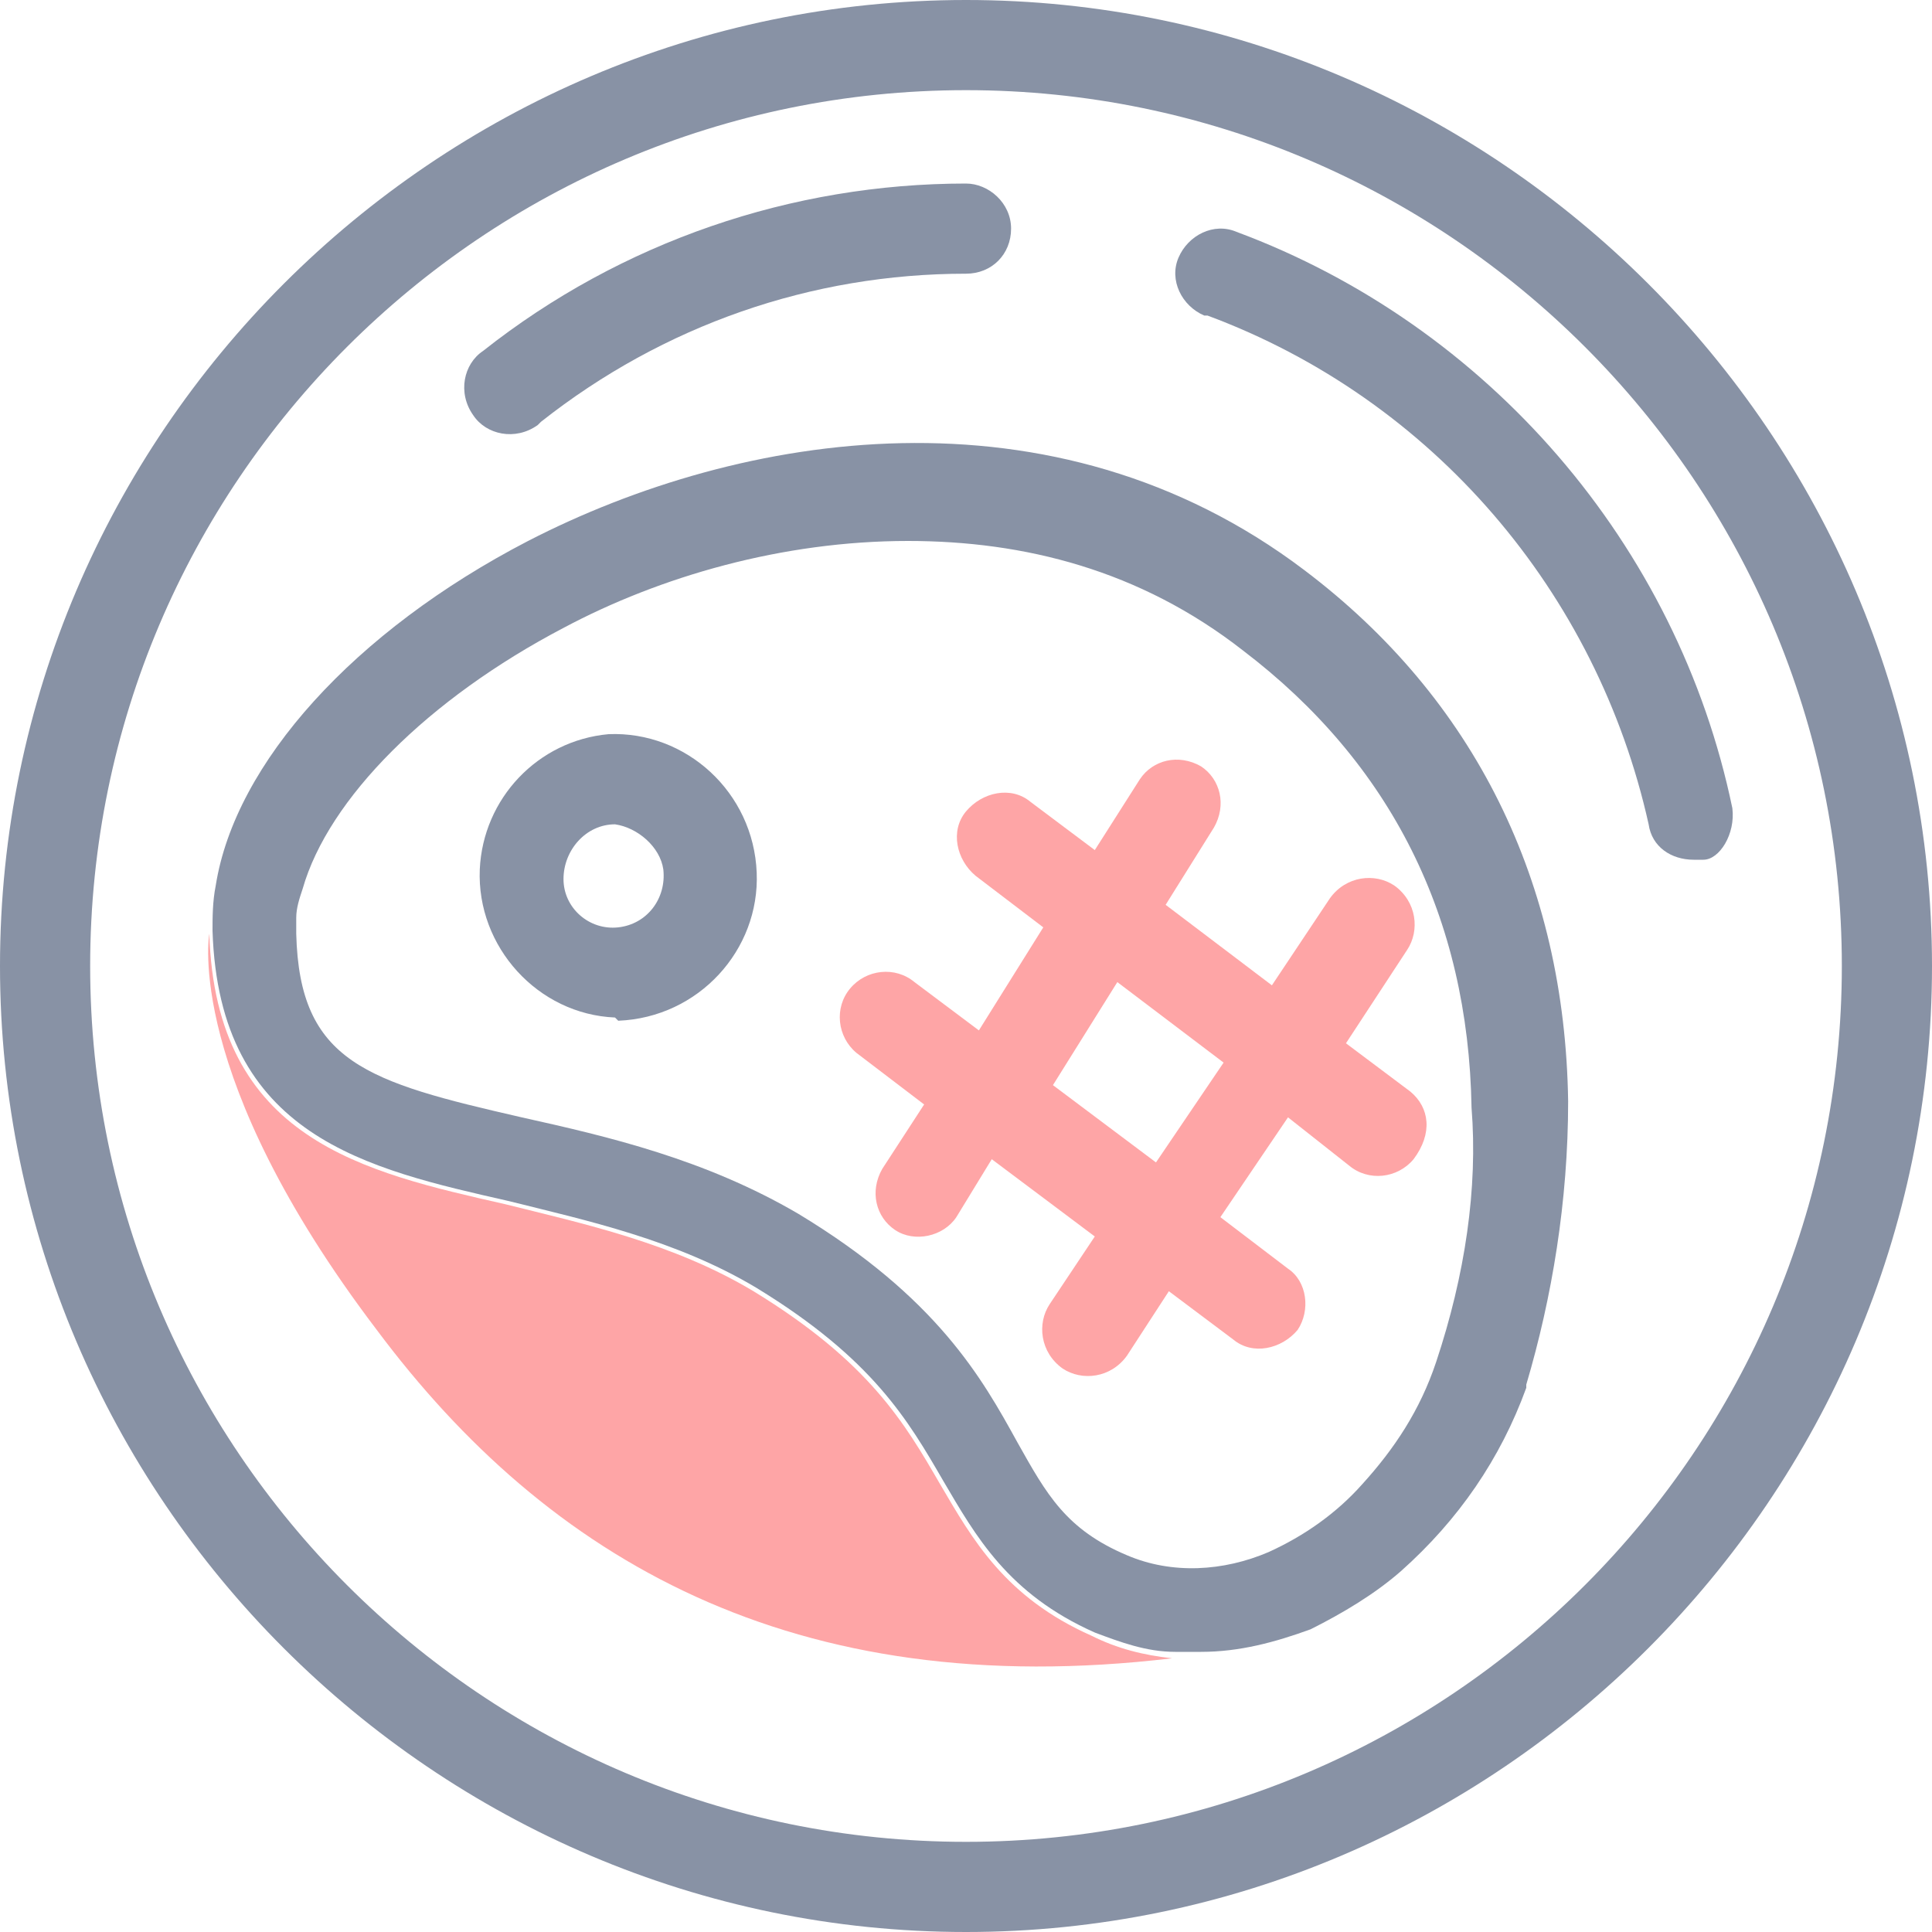
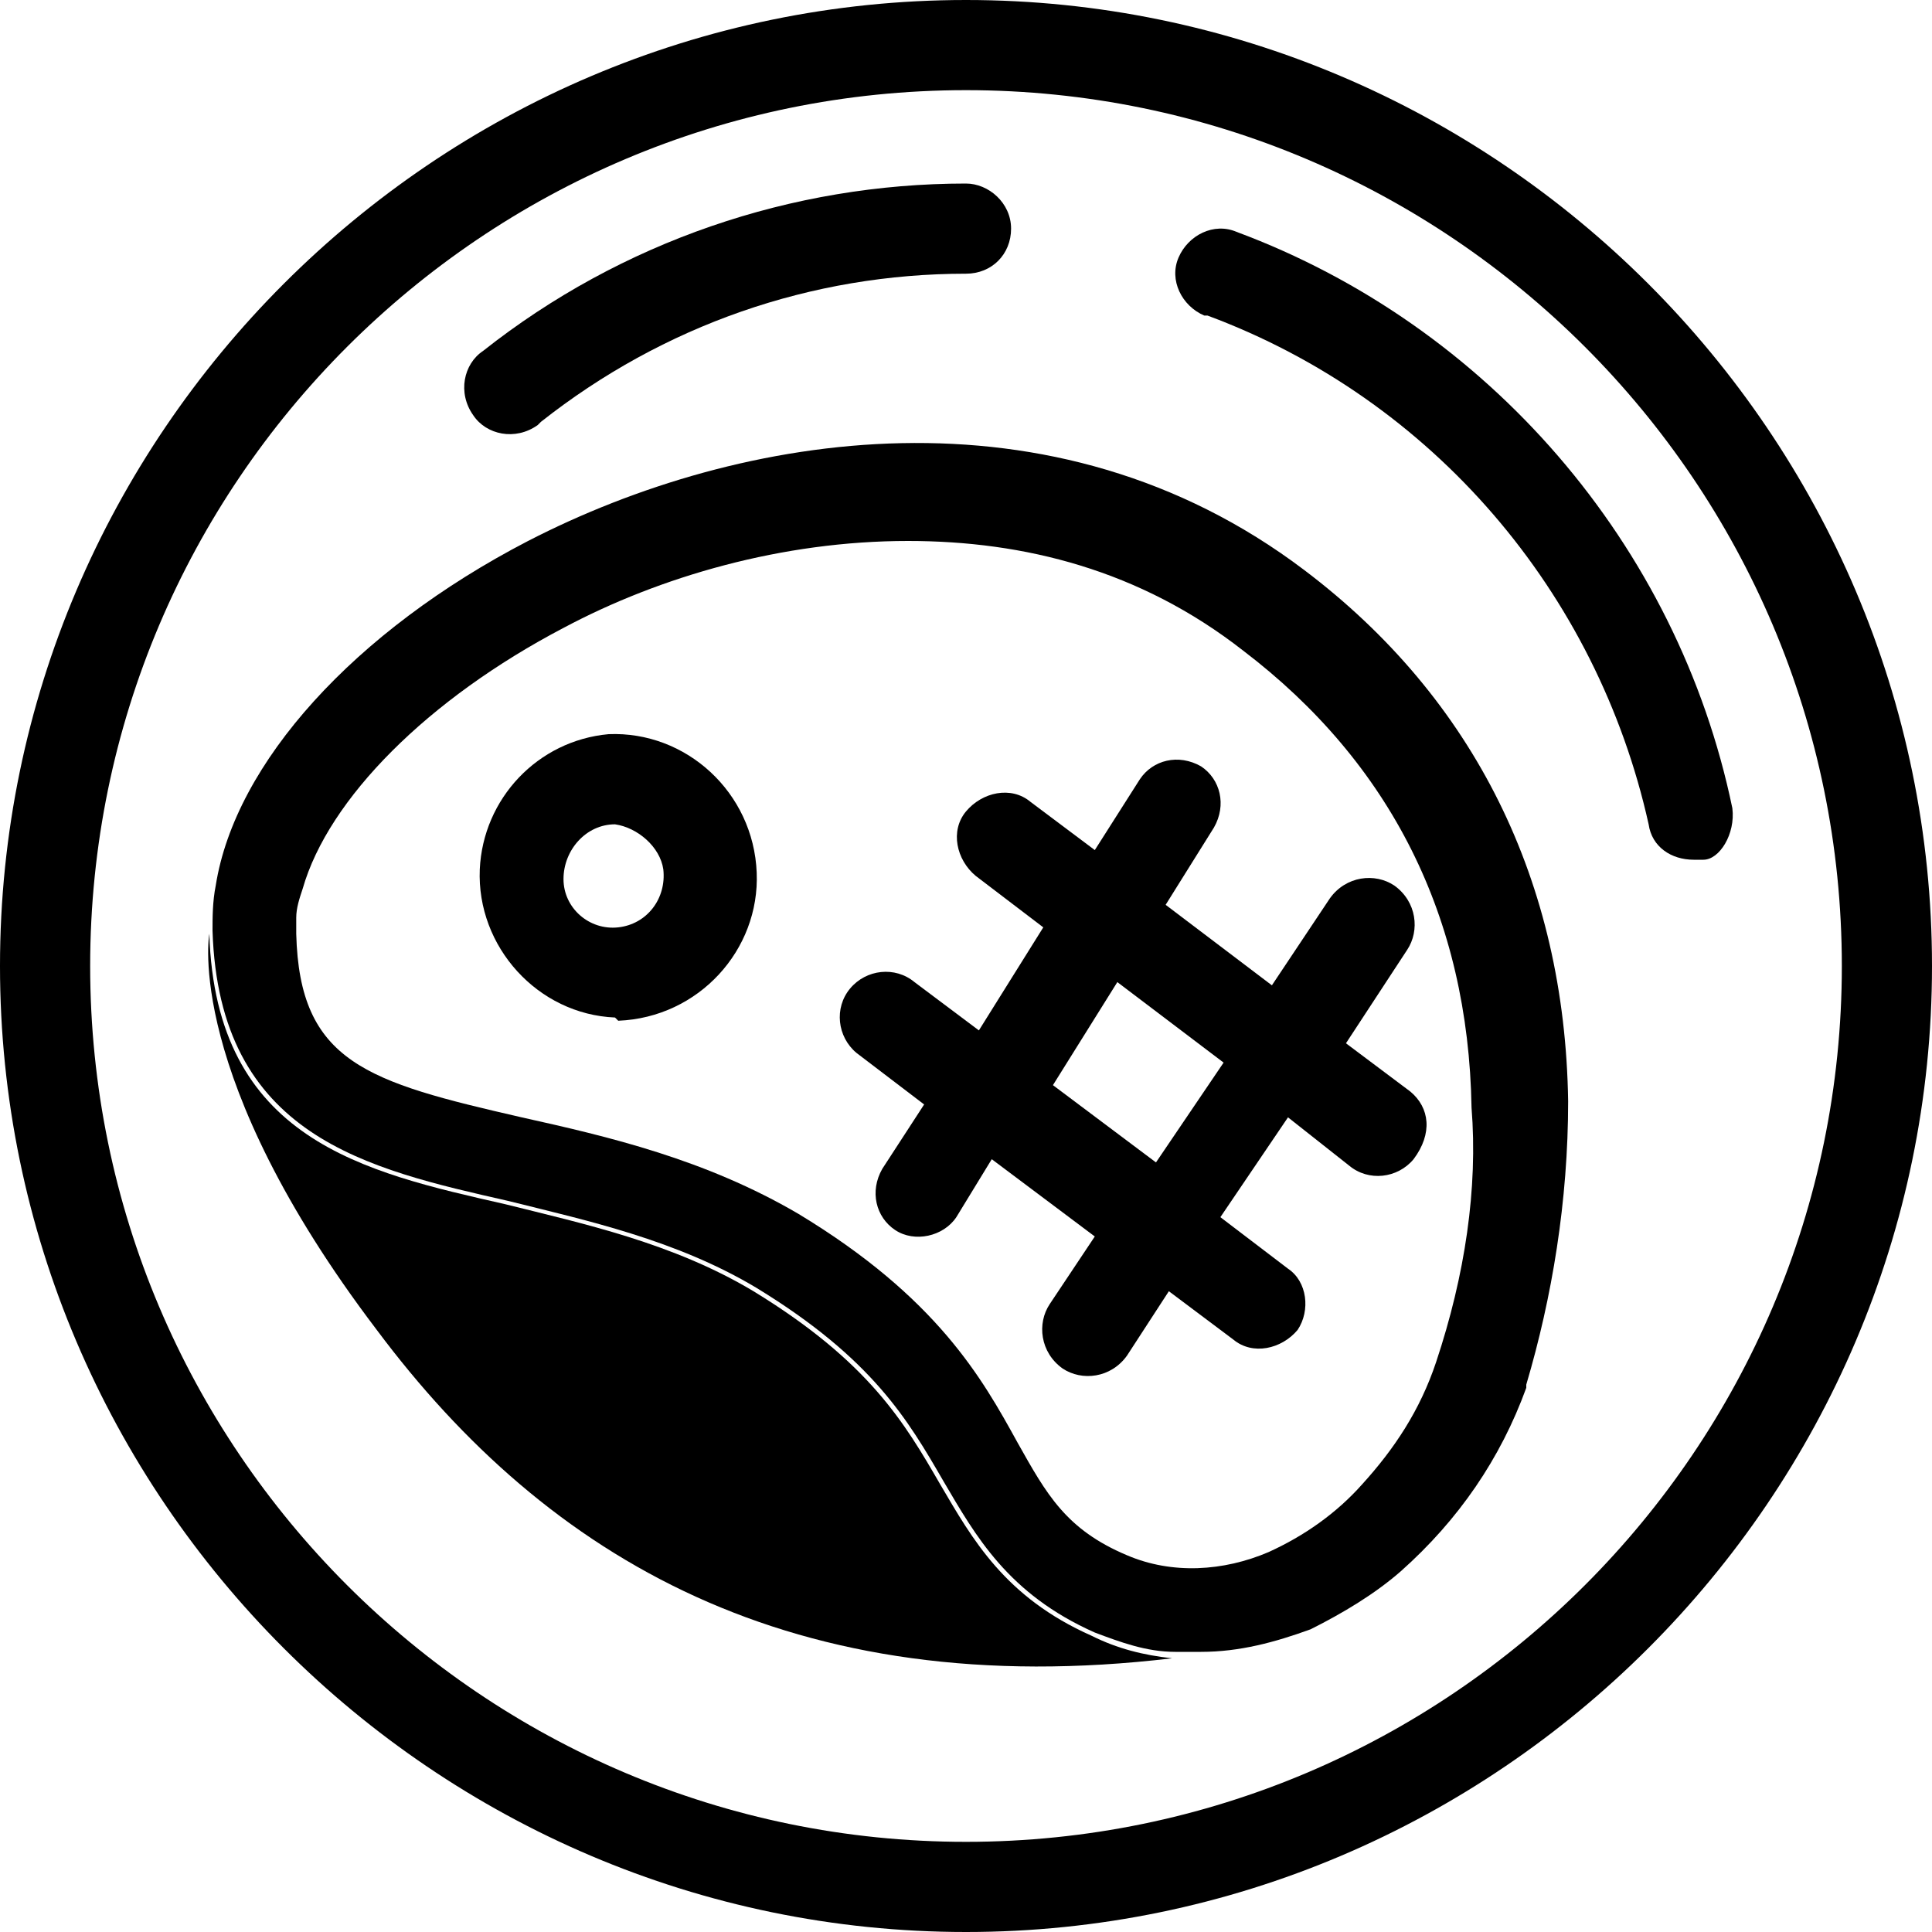
<svg xmlns="http://www.w3.org/2000/svg" version="1.1" id="Layer_1" x="0px" y="0px" viewBox="0 0 60 60" style="enable-background:new 0 0 60 60;" xml:space="preserve">
  <style type="text/css">
	.st0{fill:#8892A5;}
	.st1{opacity:0.6;fill:#FE696A;}
</style>
  <g>
    <g id="Слой_1_2_">
-       <path class="st0" d="M30,0C13.5,0,0,13.5,0,30s13.5,30,30,30s30-13.5,30-30S46.5,0,30,0z M30,57.2C15,57.2,2.8,45,2.8,30    S15,2.8,30,2.8S57.2,15,57.2,30S45,57.2,30,57.2z" />
-       <path class="st0" d="M53.8,25.1c-1.7-8.2-7.6-15-15.4-17.9c-0.7-0.3-1.5,0.1-1.8,0.8c-0.3,0.7,0.1,1.5,0.8,1.8c0,0,0.1,0,0.1,0    c7,2.6,12.1,8.6,13.7,15.8c0.1,0.7,0.7,1.1,1.4,1.1c0.1,0,0.2,0,0.3,0C53.4,26.7,53.9,25.9,53.8,25.1    C53.8,25.1,53.8,25.1,53.8,25.1z" />
-       <path class="st0" d="M30,5.7c-5.4,0-10.7,1.8-15,5.2c-0.6,0.4-0.8,1.3-0.3,2c0.4,0.6,1.3,0.8,2,0.3c0,0,0.1-0.1,0.1-0.1    c3.8-3,8.4-4.6,13.2-4.6c0.8,0,1.4-0.6,1.4-1.4S30.7,5.7,30,5.7z" />
-       <path class="st0" d="M48.7,34.2c-0.1-6.8-2.9-12.5-8.2-16.5c-7.8-5.9-17.5-4.3-24.1-0.9c-5.4,2.8-9.1,6.9-9.7,10.7    c-0.1,0.5-0.1,1-0.1,1.4c0.2,6.4,4.8,7.4,9.2,8.4c2.4,0.6,5.2,1.2,7.7,2.7c3.6,2.2,4.7,4.1,5.8,6c1,1.7,2,3.5,4.7,4.7    c0.8,0.3,1.6,0.6,2.5,0.6c0.3,0,0.5,0,0.8,0c1.2,0,2.3-0.3,3.4-0.7c1-0.5,2-1.1,2.8-1.8c1.8-1.6,3.1-3.5,3.9-5.7c0,0,0-0.1,0-0.1    l0,0C48.2,40.3,48.7,37.3,48.7,34.2z M44.6,42.3C44.6,42.3,44.6,42.3,44.6,42.3L44.6,42.3c-0.5,1.5-1.3,2.7-2.3,3.8    c-0.8,0.9-1.8,1.6-2.9,2.1c-1.4,0.6-3,0.7-4.4,0.1c-1.9-0.8-2.5-1.9-3.4-3.5c-1.1-2-2.5-4.5-6.8-7.1c-2.9-1.7-5.9-2.4-8.6-3    c-4.8-1.1-6.9-1.7-7-5.7c0-0.2,0-0.4,0-0.5c0-0.3,0.1-0.6,0.2-0.9c0.8-2.8,3.9-5.9,8.1-8.1c3-1.6,6.8-2.7,10.7-2.7    c3.6,0,7.2,0.9,10.4,3.4c4.6,3.5,7,8.3,7.1,14.2C45.9,36.9,45.5,39.6,44.6,42.3L44.6,42.3z" />
-       <path class="st0" d="M19.1,31.6c-2.4-0.1-4.3-2.2-4.2-4.6c0.1-2.2,1.8-4,4-4.2c2.4-0.1,4.5,1.8,4.6,4.3c0.1,2.4-1.8,4.5-4.3,4.6    L19.1,31.6z M19.1,25.6L19.1,25.6c-0.9,0-1.6,0.8-1.6,1.7c0,0,0,0,0,0c0,0.9,0.8,1.6,1.7,1.5c0.9-0.1,1.5-0.9,1.4-1.8    C20.5,26.3,19.8,25.7,19.1,25.6L19.1,25.6z" />
-       <path class="st1" d="M43.8,33.9l-2-1.5l1.9-2.9c0.4-0.6,0.3-1.5-0.4-2c-0.6-0.4-1.5-0.3-2,0.4c0,0,0,0,0,0l-1.8,2.7l-3.3-2.5    l1.5-2.4c0.4-0.7,0.2-1.5-0.4-1.9c-0.7-0.4-1.5-0.2-1.9,0.4l-1.4,2.2L32,24.9c-0.6-0.5-1.5-0.3-2,0.3c-0.5,0.6-0.3,1.5,0.3,2    l2.1,1.6l-2,3.2l-2-1.5c-0.6-0.5-1.5-0.4-2,0.2c-0.5,0.6-0.4,1.5,0.2,2c0,0,0,0,0,0l2.1,1.6l-1.3,2c-0.4,0.7-0.2,1.5,0.4,1.9    s1.5,0.2,1.9-0.4l1.1-1.8l3.2,2.4l-1.4,2.1c-0.4,0.6-0.3,1.5,0.4,2c0.6,0.4,1.5,0.3,2-0.4l1.3-2l2,1.5c0.6,0.5,1.5,0.3,2-0.3    c0.4-0.6,0.3-1.5-0.3-1.9l-2.1-1.6l2.1-3.1l1.9,1.5c0.6,0.5,1.5,0.4,2-0.2C44.5,35.2,44.4,34.4,43.8,33.9    C43.8,33.9,43.8,33.9,43.8,33.9L43.8,33.9z M35.9,36.1l-3.2-2.4l2-3.2l3.3,2.5L35.9,36.1z" />
-       <path class="st1" d="M36.4,51.5c-11.8,1.4-19.4-3.1-24.7-10.2C5.7,33.4,6.5,29,6.5,29c0.2,6.4,4.8,7.4,9.2,8.4    c2.4,0.6,5.2,1.2,7.7,2.7c3.6,2.2,4.7,4.1,5.8,6c1,1.7,2,3.5,4.7,4.7C34.7,51.2,35.5,51.4,36.4,51.5z" />
+       <path className="st0" d="M30,0C13.5,0,0,13.5,0,30s13.5,30,30,30s30-13.5,30-30S46.5,0,30,0z M30,57.2C15,57.2,2.8,45,2.8,30    S15,2.8,30,2.8S57.2,15,57.2,30S45,57.2,30,57.2z" />
+       <path className="st0" d="M53.8,25.1c-1.7-8.2-7.6-15-15.4-17.9c-0.7-0.3-1.5,0.1-1.8,0.8c-0.3,0.7,0.1,1.5,0.8,1.8c0,0,0.1,0,0.1,0    c7,2.6,12.1,8.6,13.7,15.8c0.1,0.7,0.7,1.1,1.4,1.1c0.1,0,0.2,0,0.3,0C53.4,26.7,53.9,25.9,53.8,25.1    C53.8,25.1,53.8,25.1,53.8,25.1z" />
+       <path className="st0" d="M30,5.7c-5.4,0-10.7,1.8-15,5.2c-0.6,0.4-0.8,1.3-0.3,2c0.4,0.6,1.3,0.8,2,0.3c0,0,0.1-0.1,0.1-0.1    c3.8-3,8.4-4.6,13.2-4.6c0.8,0,1.4-0.6,1.4-1.4S30.7,5.7,30,5.7z" />
+       <path className="st0" d="M48.7,34.2c-0.1-6.8-2.9-12.5-8.2-16.5c-7.8-5.9-17.5-4.3-24.1-0.9c-5.4,2.8-9.1,6.9-9.7,10.7    c-0.1,0.5-0.1,1-0.1,1.4c0.2,6.4,4.8,7.4,9.2,8.4c2.4,0.6,5.2,1.2,7.7,2.7c3.6,2.2,4.7,4.1,5.8,6c1,1.7,2,3.5,4.7,4.7    c0.8,0.3,1.6,0.6,2.5,0.6c0.3,0,0.5,0,0.8,0c1.2,0,2.3-0.3,3.4-0.7c1-0.5,2-1.1,2.8-1.8c1.8-1.6,3.1-3.5,3.9-5.7c0,0,0-0.1,0-0.1    l0,0C48.2,40.3,48.7,37.3,48.7,34.2z M44.6,42.3C44.6,42.3,44.6,42.3,44.6,42.3L44.6,42.3c-0.5,1.5-1.3,2.7-2.3,3.8    c-0.8,0.9-1.8,1.6-2.9,2.1c-1.4,0.6-3,0.7-4.4,0.1c-1.9-0.8-2.5-1.9-3.4-3.5c-1.1-2-2.5-4.5-6.8-7.1c-2.9-1.7-5.9-2.4-8.6-3    c-4.8-1.1-6.9-1.7-7-5.7c0-0.2,0-0.4,0-0.5c0-0.3,0.1-0.6,0.2-0.9c0.8-2.8,3.9-5.9,8.1-8.1c3-1.6,6.8-2.7,10.7-2.7    c3.6,0,7.2,0.9,10.4,3.4c4.6,3.5,7,8.3,7.1,14.2C45.9,36.9,45.5,39.6,44.6,42.3L44.6,42.3z" />
+       <path className="st0" d="M19.1,31.6c-2.4-0.1-4.3-2.2-4.2-4.6c0.1-2.2,1.8-4,4-4.2c2.4-0.1,4.5,1.8,4.6,4.3c0.1,2.4-1.8,4.5-4.3,4.6    L19.1,31.6z M19.1,25.6L19.1,25.6c-0.9,0-1.6,0.8-1.6,1.7c0,0,0,0,0,0c0,0.9,0.8,1.6,1.7,1.5c0.9-0.1,1.5-0.9,1.4-1.8    C20.5,26.3,19.8,25.7,19.1,25.6L19.1,25.6z" />
+       <path className="st1" d="M43.8,33.9l-2-1.5l1.9-2.9c0.4-0.6,0.3-1.5-0.4-2c-0.6-0.4-1.5-0.3-2,0.4c0,0,0,0,0,0l-1.8,2.7l-3.3-2.5    l1.5-2.4c0.4-0.7,0.2-1.5-0.4-1.9c-0.7-0.4-1.5-0.2-1.9,0.4l-1.4,2.2L32,24.9c-0.6-0.5-1.5-0.3-2,0.3c-0.5,0.6-0.3,1.5,0.3,2    l2.1,1.6l-2,3.2l-2-1.5c-0.6-0.5-1.5-0.4-2,0.2c-0.5,0.6-0.4,1.5,0.2,2c0,0,0,0,0,0l2.1,1.6l-1.3,2c-0.4,0.7-0.2,1.5,0.4,1.9    s1.5,0.2,1.9-0.4l1.1-1.8l3.2,2.4l-1.4,2.1c-0.4,0.6-0.3,1.5,0.4,2c0.6,0.4,1.5,0.3,2-0.4l1.3-2l2,1.5c0.6,0.5,1.5,0.3,2-0.3    c0.4-0.6,0.3-1.5-0.3-1.9l-2.1-1.6l2.1-3.1l1.9,1.5c0.6,0.5,1.5,0.4,2-0.2C44.5,35.2,44.4,34.4,43.8,33.9    C43.8,33.9,43.8,33.9,43.8,33.9L43.8,33.9z M35.9,36.1l-3.2-2.4l2-3.2l3.3,2.5L35.9,36.1z" />
+       <path className="st1" d="M36.4,51.5c-11.8,1.4-19.4-3.1-24.7-10.2C5.7,33.4,6.5,29,6.5,29c0.2,6.4,4.8,7.4,9.2,8.4    c2.4,0.6,5.2,1.2,7.7,2.7c3.6,2.2,4.7,4.1,5.8,6c1,1.7,2,3.5,4.7,4.7C34.7,51.2,35.5,51.4,36.4,51.5z" />
    </g>
  </g>
</svg>
